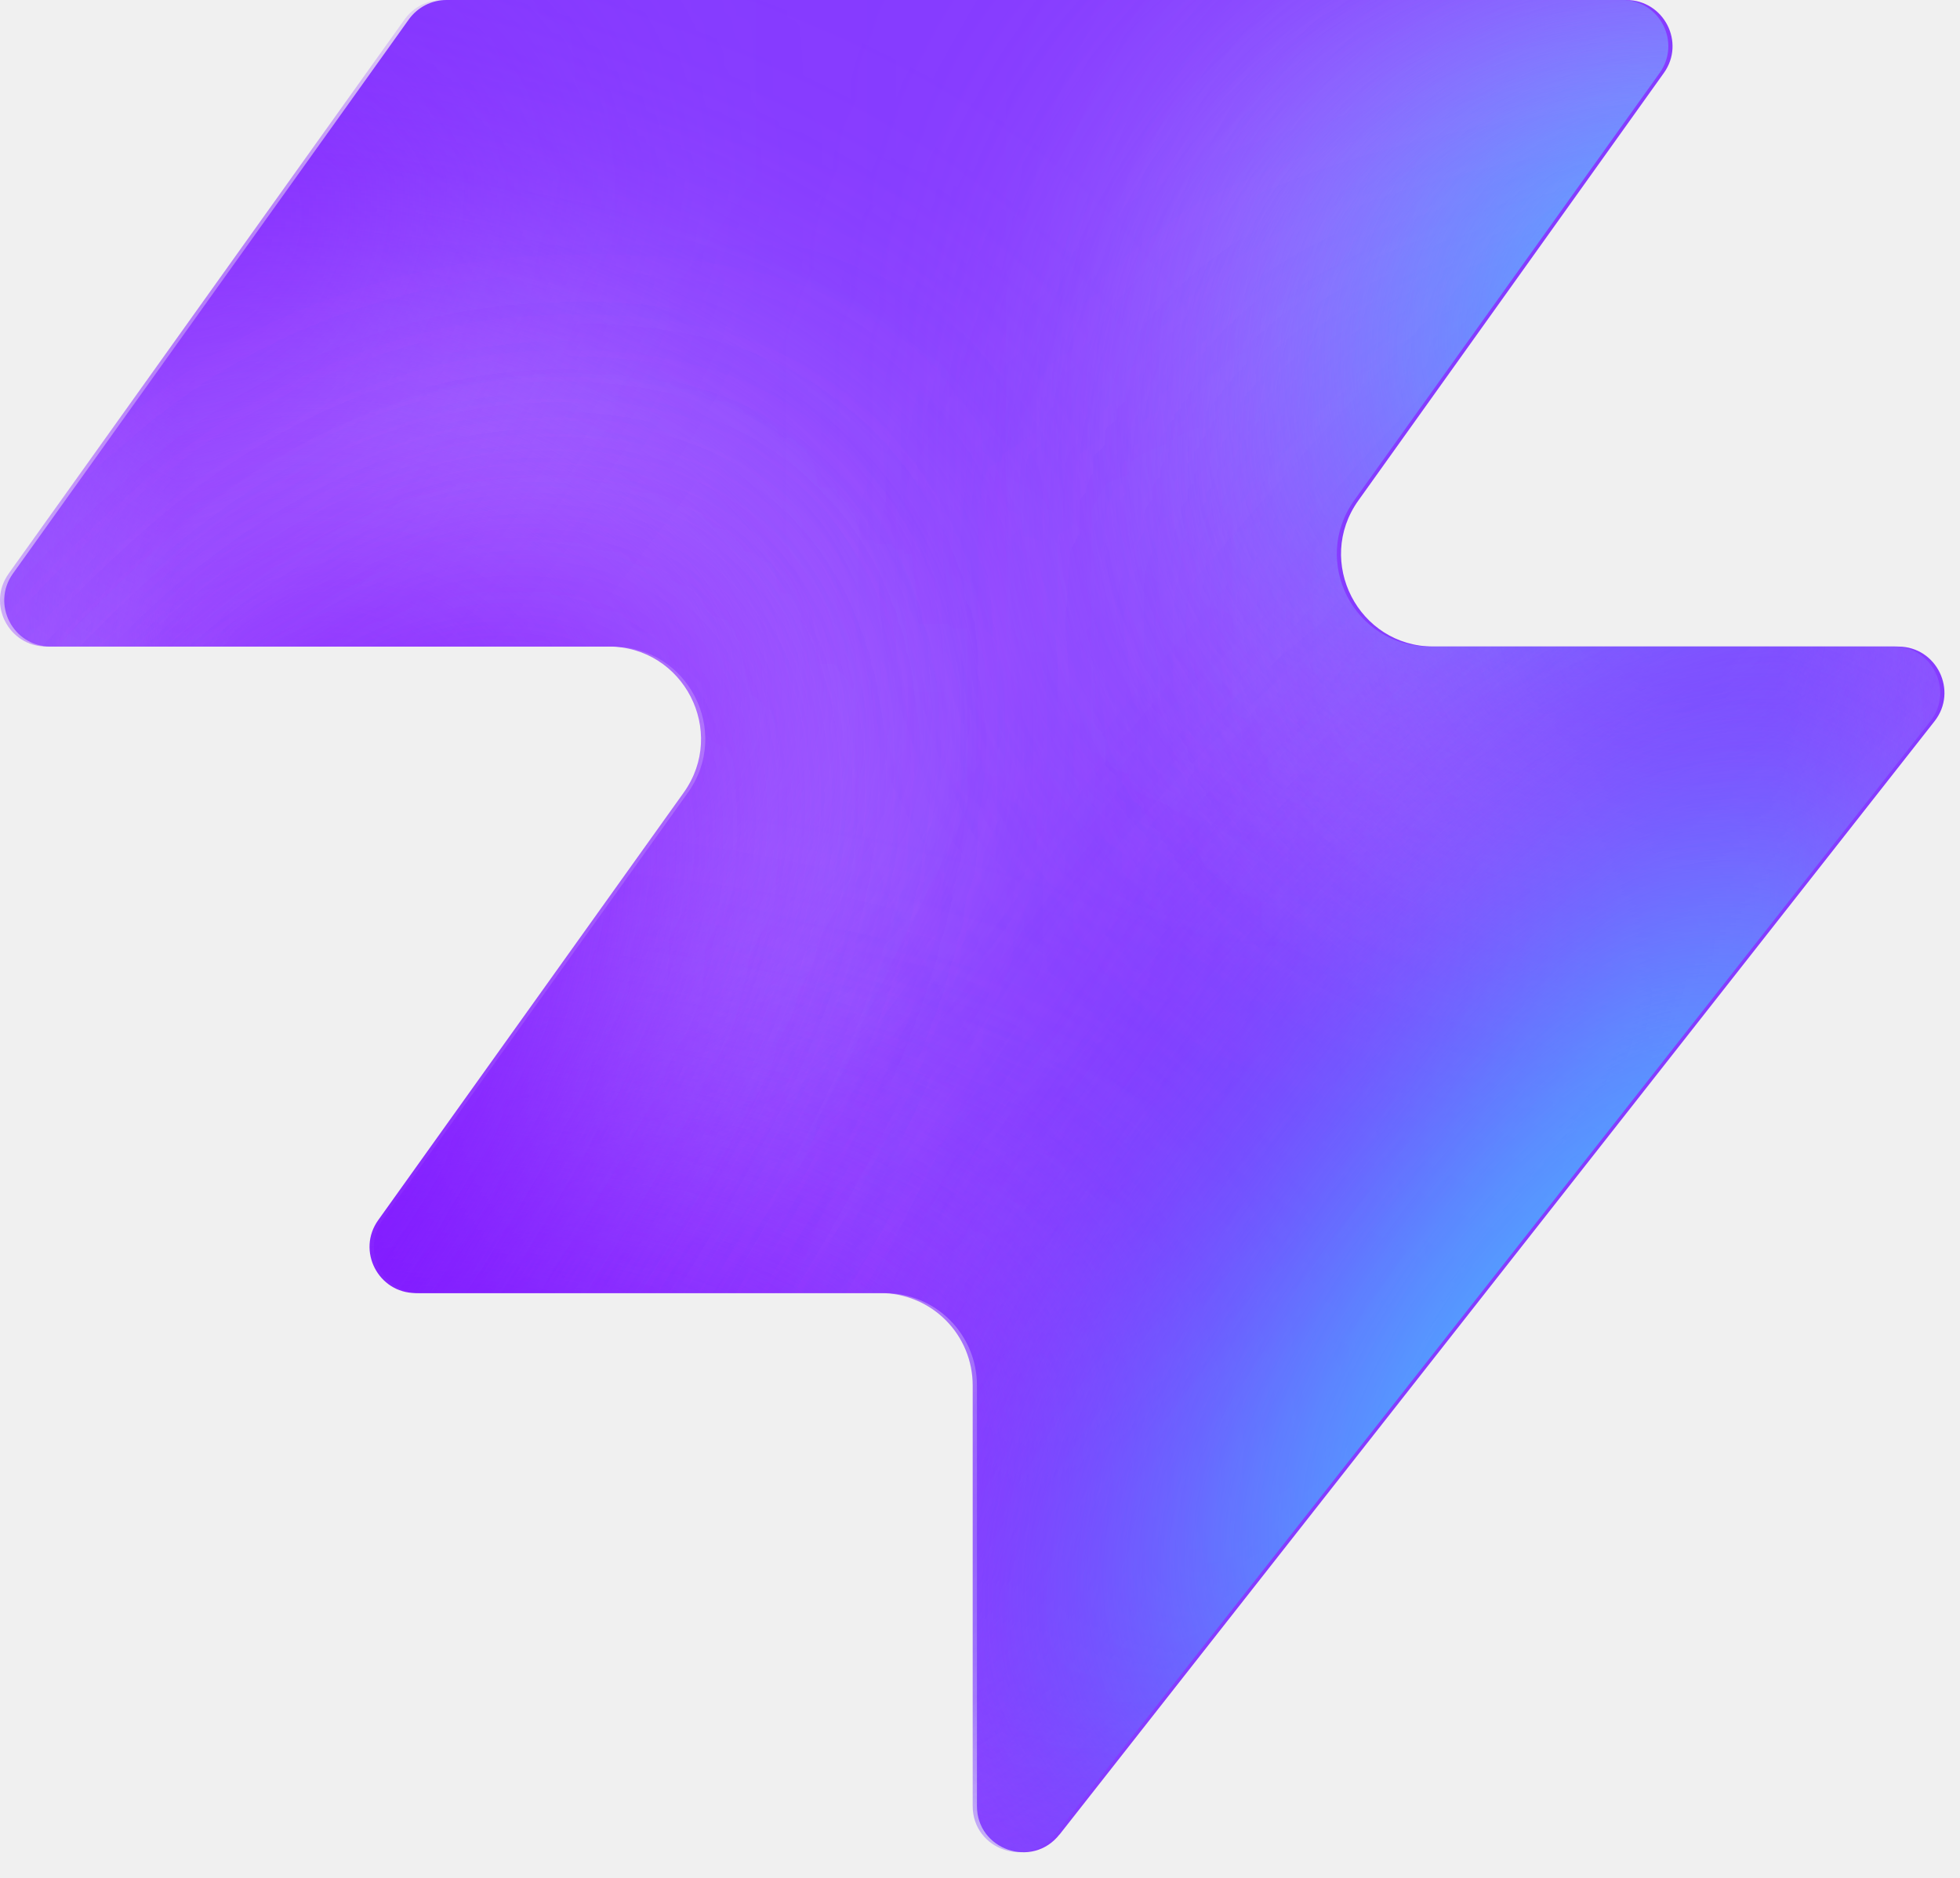
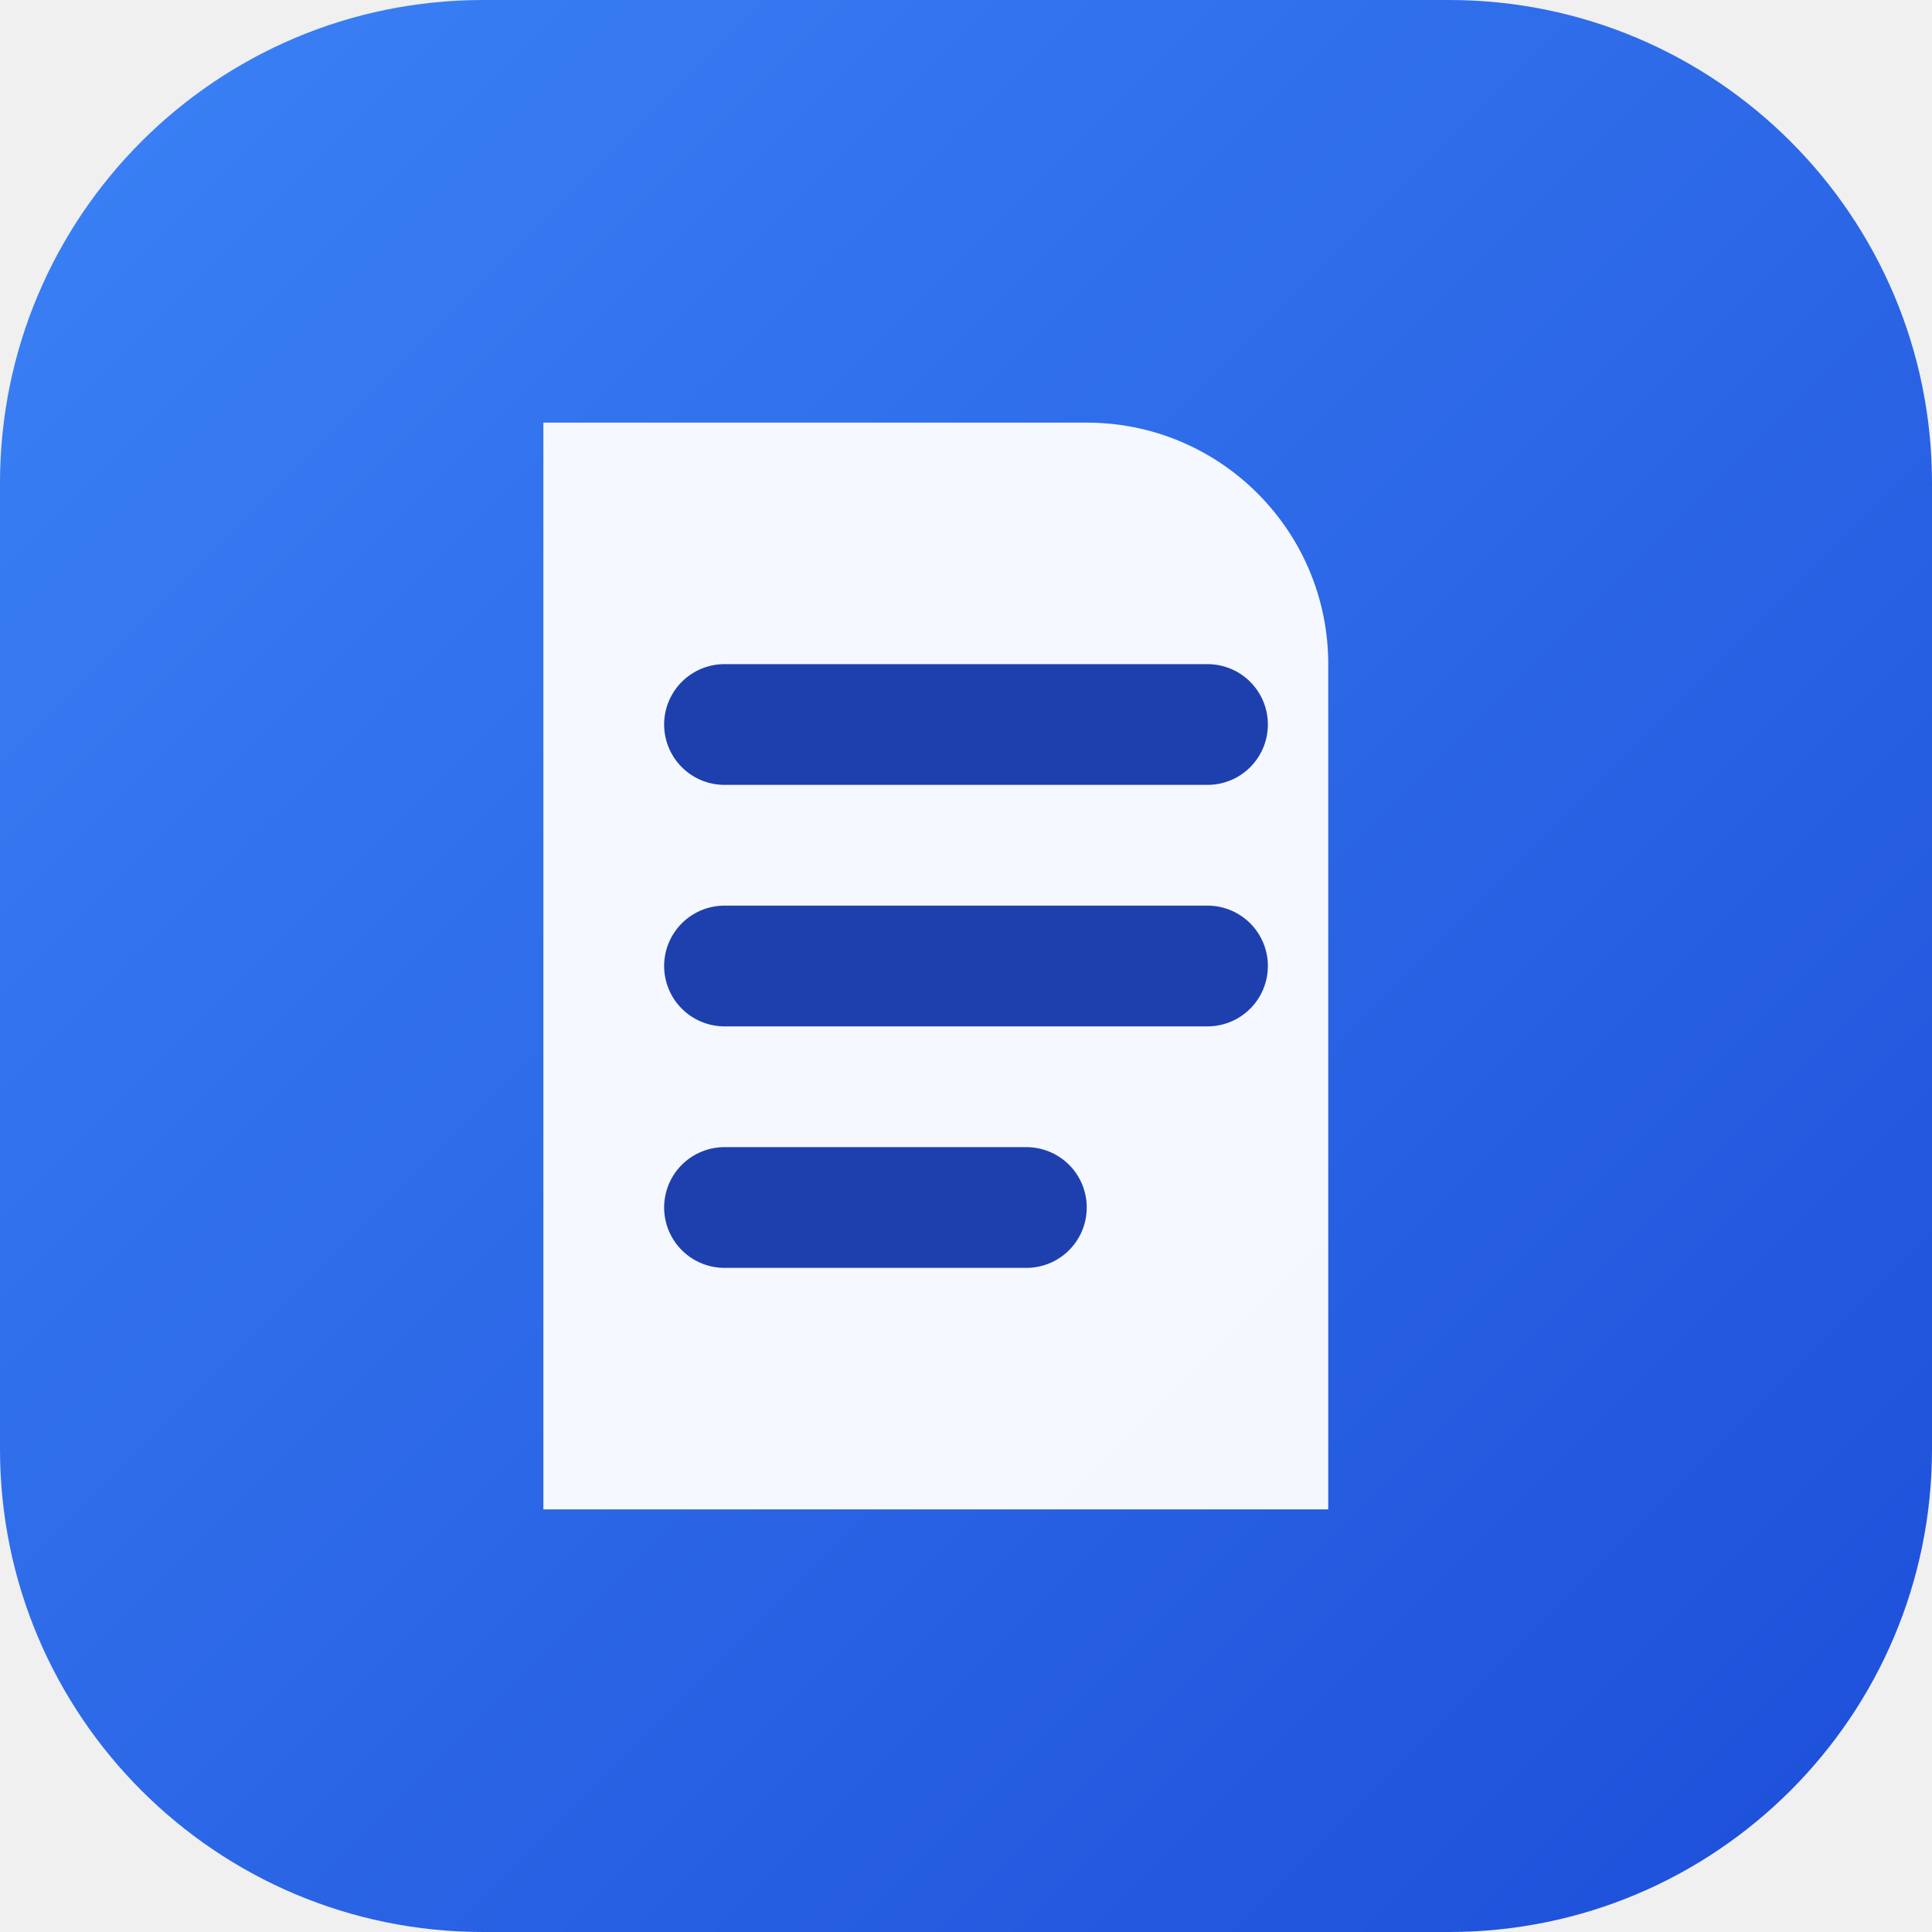
- <svg xmlns="http://www.w3.org/2000/svg" width="48" height="46" fill="none" viewBox="0 0 48 46">
-   <path fill="#863bff" d="M25.946 44.938c-.664.845-2.021.375-2.021-.698V33.937a2.26 2.26 0 0 0-2.262-2.262H10.287c-.92 0-1.456-1.04-.92-1.788l7.48-10.471c1.07-1.497 0-3.578-1.842-3.578H1.237c-.92 0-1.456-1.04-.92-1.788L10.013.474c.214-.297.556-.474.92-.474h28.894c.92 0 1.456 1.04.92 1.788l-7.48 10.471c-1.07 1.498 0 3.579 1.842 3.579h11.377c.943 0 1.473 1.088.89 1.83L25.947 44.94z" style="fill:#863bff;fill:color(display-p3 .525 .23 1);fill-opacity:1" />
-   <mask id="a" width="48" height="46" x="0" y="0" maskUnits="userSpaceOnUse" style="mask-type:alpha">
-     <path fill="#000" d="M25.842 44.938c-.664.844-2.021.375-2.021-.698V33.937a2.26 2.26 0 0 0-2.262-2.262H10.183c-.92 0-1.456-1.04-.92-1.788l7.48-10.471c1.07-1.498 0-3.579-1.842-3.579H1.133c-.92 0-1.456-1.04-.92-1.787L9.91.473c.214-.297.556-.474.92-.474h28.894c.92 0 1.456 1.04.92 1.788l-7.48 10.471c-1.07 1.498 0 3.578 1.842 3.578h11.377c.943 0 1.473 1.088.89 1.832L25.843 44.94z" style="fill:#000;fill-opacity:1" />
-   </mask>
-   <g mask="url(#a)">
-     <g filter="url(#b)">
-       <ellipse cx="5.508" cy="14.704" fill="#ede6ff" rx="5.508" ry="14.704" style="fill:#ede6ff;fill:color(display-p3 .927 .903 1);fill-opacity:1" transform="matrix(.00324 1 1 -.00324 -4.47 31.516)" />
-     </g>
-     <g filter="url(#c)">
-       <ellipse cx="10.399" cy="29.851" fill="#ede6ff" rx="10.399" ry="29.851" style="fill:#ede6ff;fill:color(display-p3 .927 .903 1);fill-opacity:1" transform="matrix(.00324 1 1 -.00324 -39.328 7.883)" />
-     </g>
-     <g filter="url(#d)">
-       <ellipse cx="5.508" cy="30.487" fill="#7e14ff" rx="5.508" ry="30.487" style="fill:#7e14ff;fill:color(display-p3 .492 .077 1);fill-opacity:1" transform="rotate(89.814 -25.913 -14.639)scale(1 -1)" />
-     </g>
-     <g filter="url(#e)">
-       <ellipse cx="5.508" cy="30.599" fill="#7e14ff" rx="5.508" ry="30.599" style="fill:#7e14ff;fill:color(display-p3 .492 .077 1);fill-opacity:1" transform="rotate(89.814 -32.644 -3.334)scale(1 -1)" />
-     </g>
-     <g filter="url(#f)">
-       <ellipse cx="5.508" cy="30.599" fill="#7e14ff" rx="5.508" ry="30.599" style="fill:#7e14ff;fill:color(display-p3 .492 .077 1);fill-opacity:1" transform="matrix(.00324 1 1 -.00324 -34.34 30.47)" />
-     </g>
-     <g filter="url(#g)">
-       <ellipse cx="14.072" cy="22.078" fill="#ede6ff" rx="14.072" ry="22.078" style="fill:#ede6ff;fill:color(display-p3 .927 .903 1);fill-opacity:1" transform="rotate(93.35 24.506 48.493)scale(-1 1)" />
-     </g>
-     <g filter="url(#h)">
-       <ellipse cx="3.47" cy="21.501" fill="#7e14ff" rx="3.47" ry="21.501" style="fill:#7e14ff;fill:color(display-p3 .492 .077 1);fill-opacity:1" transform="rotate(89.009 28.708 47.59)scale(-1 1)" />
-     </g>
-     <g filter="url(#i)">
-       <ellipse cx="3.47" cy="21.501" fill="#7e14ff" rx="3.47" ry="21.501" style="fill:#7e14ff;fill:color(display-p3 .492 .077 1);fill-opacity:1" transform="rotate(89.009 28.708 47.59)scale(-1 1)" />
-     </g>
-     <g filter="url(#j)">
-       <ellipse cx=".387" cy="8.972" fill="#7e14ff" rx="4.407" ry="29.108" style="fill:#7e14ff;fill:color(display-p3 .492 .077 1);fill-opacity:1" transform="rotate(39.51 .387 8.972)" />
-     </g>
-     <g filter="url(#k)">
-       <ellipse cx="47.523" cy="-6.092" fill="#7e14ff" rx="4.407" ry="29.108" style="fill:#7e14ff;fill:color(display-p3 .492 .077 1);fill-opacity:1" transform="rotate(37.892 47.523 -6.092)" />
-     </g>
-     <g filter="url(#l)">
-       <ellipse cx="41.412" cy="6.333" fill="#47bfff" rx="5.971" ry="9.665" style="fill:#47bfff;fill:color(display-p3 .28 .748 1);fill-opacity:1" transform="rotate(37.892 41.412 6.333)" />
-     </g>
-     <g filter="url(#m)">
-       <ellipse cx="-1.879" cy="38.332" fill="#7e14ff" rx="4.407" ry="29.108" style="fill:#7e14ff;fill:color(display-p3 .492 .077 1);fill-opacity:1" transform="rotate(37.892 -1.88 38.332)" />
-     </g>
-     <g filter="url(#n)">
-       <ellipse cx="-1.879" cy="38.332" fill="#7e14ff" rx="4.407" ry="29.108" style="fill:#7e14ff;fill:color(display-p3 .492 .077 1);fill-opacity:1" transform="rotate(37.892 -1.88 38.332)" />
-     </g>
-     <g filter="url(#o)">
-       <ellipse cx="35.651" cy="29.907" fill="#7e14ff" rx="4.407" ry="29.108" style="fill:#7e14ff;fill:color(display-p3 .492 .077 1);fill-opacity:1" transform="rotate(37.892 35.651 29.907)" />
-     </g>
-     <g filter="url(#p)">
-       <ellipse cx="38.418" cy="32.4" fill="#47bfff" rx="5.971" ry="15.297" style="fill:#47bfff;fill:color(display-p3 .28 .748 1);fill-opacity:1" transform="rotate(37.892 38.418 32.4)" />
-     </g>
-   </g>
+ <svg xmlns="http://www.w3.org/2000/svg" viewBox="0 0 32 32" width="32" height="32">
  <defs>
-     <filter id="b" width="60.045" height="41.654" x="-19.77" y="16.149" color-interpolation-filters="sRGB" filterUnits="userSpaceOnUse">
-       <feFlood flood-opacity="0" result="BackgroundImageFix" />
-       <feBlend in="SourceGraphic" in2="BackgroundImageFix" result="shape" />
-       <feGaussianBlur result="effect1_foregroundBlur_2002_17158" stdDeviation="7.659" />
-     </filter>
-     <filter id="c" width="90.34" height="51.437" x="-54.613" y="-7.533" color-interpolation-filters="sRGB" filterUnits="userSpaceOnUse">
-       <feFlood flood-opacity="0" result="BackgroundImageFix" />
-       <feBlend in="SourceGraphic" in2="BackgroundImageFix" result="shape" />
-       <feGaussianBlur result="effect1_foregroundBlur_2002_17158" stdDeviation="7.659" />
-     </filter>
-     <filter id="d" width="79.355" height="29.4" x="-49.64" y="2.03" color-interpolation-filters="sRGB" filterUnits="userSpaceOnUse">
-       <feFlood flood-opacity="0" result="BackgroundImageFix" />
-       <feBlend in="SourceGraphic" in2="BackgroundImageFix" result="shape" />
-       <feGaussianBlur result="effect1_foregroundBlur_2002_17158" stdDeviation="4.596" />
-     </filter>
-     <filter id="e" width="79.579" height="29.4" x="-45.045" y="20.029" color-interpolation-filters="sRGB" filterUnits="userSpaceOnUse">
-       <feFlood flood-opacity="0" result="BackgroundImageFix" />
-       <feBlend in="SourceGraphic" in2="BackgroundImageFix" result="shape" />
-       <feGaussianBlur result="effect1_foregroundBlur_2002_17158" stdDeviation="4.596" />
-     </filter>
-     <filter id="f" width="79.579" height="29.4" x="-43.513" y="21.178" color-interpolation-filters="sRGB" filterUnits="userSpaceOnUse">
-       <feFlood flood-opacity="0" result="BackgroundImageFix" />
-       <feBlend in="SourceGraphic" in2="BackgroundImageFix" result="shape" />
-       <feGaussianBlur result="effect1_foregroundBlur_2002_17158" stdDeviation="4.596" />
-     </filter>
-     <filter id="g" width="74.749" height="58.852" x="15.756" y="-17.901" color-interpolation-filters="sRGB" filterUnits="userSpaceOnUse">
-       <feFlood flood-opacity="0" result="BackgroundImageFix" />
-       <feBlend in="SourceGraphic" in2="BackgroundImageFix" result="shape" />
-       <feGaussianBlur result="effect1_foregroundBlur_2002_17158" stdDeviation="7.659" />
-     </filter>
-     <filter id="h" width="61.377" height="25.362" x="23.548" y="2.284" color-interpolation-filters="sRGB" filterUnits="userSpaceOnUse">
-       <feFlood flood-opacity="0" result="BackgroundImageFix" />
-       <feBlend in="SourceGraphic" in2="BackgroundImageFix" result="shape" />
-       <feGaussianBlur result="effect1_foregroundBlur_2002_17158" stdDeviation="4.596" />
-     </filter>
-     <filter id="i" width="61.377" height="25.362" x="23.548" y="2.284" color-interpolation-filters="sRGB" filterUnits="userSpaceOnUse">
-       <feFlood flood-opacity="0" result="BackgroundImageFix" />
-       <feBlend in="SourceGraphic" in2="BackgroundImageFix" result="shape" />
-       <feGaussianBlur result="effect1_foregroundBlur_2002_17158" stdDeviation="4.596" />
-     </filter>
-     <filter id="j" width="56.045" height="63.649" x="-27.636" y="-22.853" color-interpolation-filters="sRGB" filterUnits="userSpaceOnUse">
-       <feFlood flood-opacity="0" result="BackgroundImageFix" />
-       <feBlend in="SourceGraphic" in2="BackgroundImageFix" result="shape" />
-       <feGaussianBlur result="effect1_foregroundBlur_2002_17158" stdDeviation="4.596" />
-     </filter>
-     <filter id="k" width="54.814" height="64.646" x="20.116" y="-38.415" color-interpolation-filters="sRGB" filterUnits="userSpaceOnUse">
-       <feFlood flood-opacity="0" result="BackgroundImageFix" />
-       <feBlend in="SourceGraphic" in2="BackgroundImageFix" result="shape" />
-       <feGaussianBlur result="effect1_foregroundBlur_2002_17158" stdDeviation="4.596" />
-     </filter>
-     <filter id="l" width="33.541" height="35.313" x="24.641" y="-11.323" color-interpolation-filters="sRGB" filterUnits="userSpaceOnUse">
-       <feFlood flood-opacity="0" result="BackgroundImageFix" />
-       <feBlend in="SourceGraphic" in2="BackgroundImageFix" result="shape" />
-       <feGaussianBlur result="effect1_foregroundBlur_2002_17158" stdDeviation="4.596" />
-     </filter>
-     <filter id="m" width="54.814" height="64.646" x="-29.286" y="6.009" color-interpolation-filters="sRGB" filterUnits="userSpaceOnUse">
-       <feFlood flood-opacity="0" result="BackgroundImageFix" />
-       <feBlend in="SourceGraphic" in2="BackgroundImageFix" result="shape" />
-       <feGaussianBlur result="effect1_foregroundBlur_2002_17158" stdDeviation="4.596" />
-     </filter>
-     <filter id="n" width="54.814" height="64.646" x="-29.286" y="6.009" color-interpolation-filters="sRGB" filterUnits="userSpaceOnUse">
-       <feFlood flood-opacity="0" result="BackgroundImageFix" />
-       <feBlend in="SourceGraphic" in2="BackgroundImageFix" result="shape" />
-       <feGaussianBlur result="effect1_foregroundBlur_2002_17158" stdDeviation="4.596" />
-     </filter>
-     <filter id="o" width="54.814" height="64.646" x="8.244" y="-2.416" color-interpolation-filters="sRGB" filterUnits="userSpaceOnUse">
-       <feFlood flood-opacity="0" result="BackgroundImageFix" />
-       <feBlend in="SourceGraphic" in2="BackgroundImageFix" result="shape" />
-       <feGaussianBlur result="effect1_foregroundBlur_2002_17158" stdDeviation="4.596" />
-     </filter>
-     <filter id="p" width="39.409" height="43.623" x="18.713" y="10.588" color-interpolation-filters="sRGB" filterUnits="userSpaceOnUse">
-       <feFlood flood-opacity="0" result="BackgroundImageFix" />
-       <feBlend in="SourceGraphic" in2="BackgroundImageFix" result="shape" />
-       <feGaussianBlur result="effect1_foregroundBlur_2002_17158" stdDeviation="4.596" />
-     </filter>
+     <linearGradient id="brandGrad" x1="0%" y1="0%" x2="100%" y2="100%">
+       <stop offset="0%" stop-color="#3B82F6" />
+       <stop offset="100%" stop-color="#1D4ED8" />
+     </linearGradient>
  </defs>
+   <rect width="32" height="32" rx="8" fill="url(#brandGrad)" />
+   <path d="M9 7h9a4 4 0 0 1 4 4v14H9V7z" fill="#FFFFFF" fill-opacity="0.95" />
+   <path d="M12 12h8M12 16h8M12 20h5" stroke="#1E40AF" stroke-width="2" stroke-linecap="round" />
</svg>
